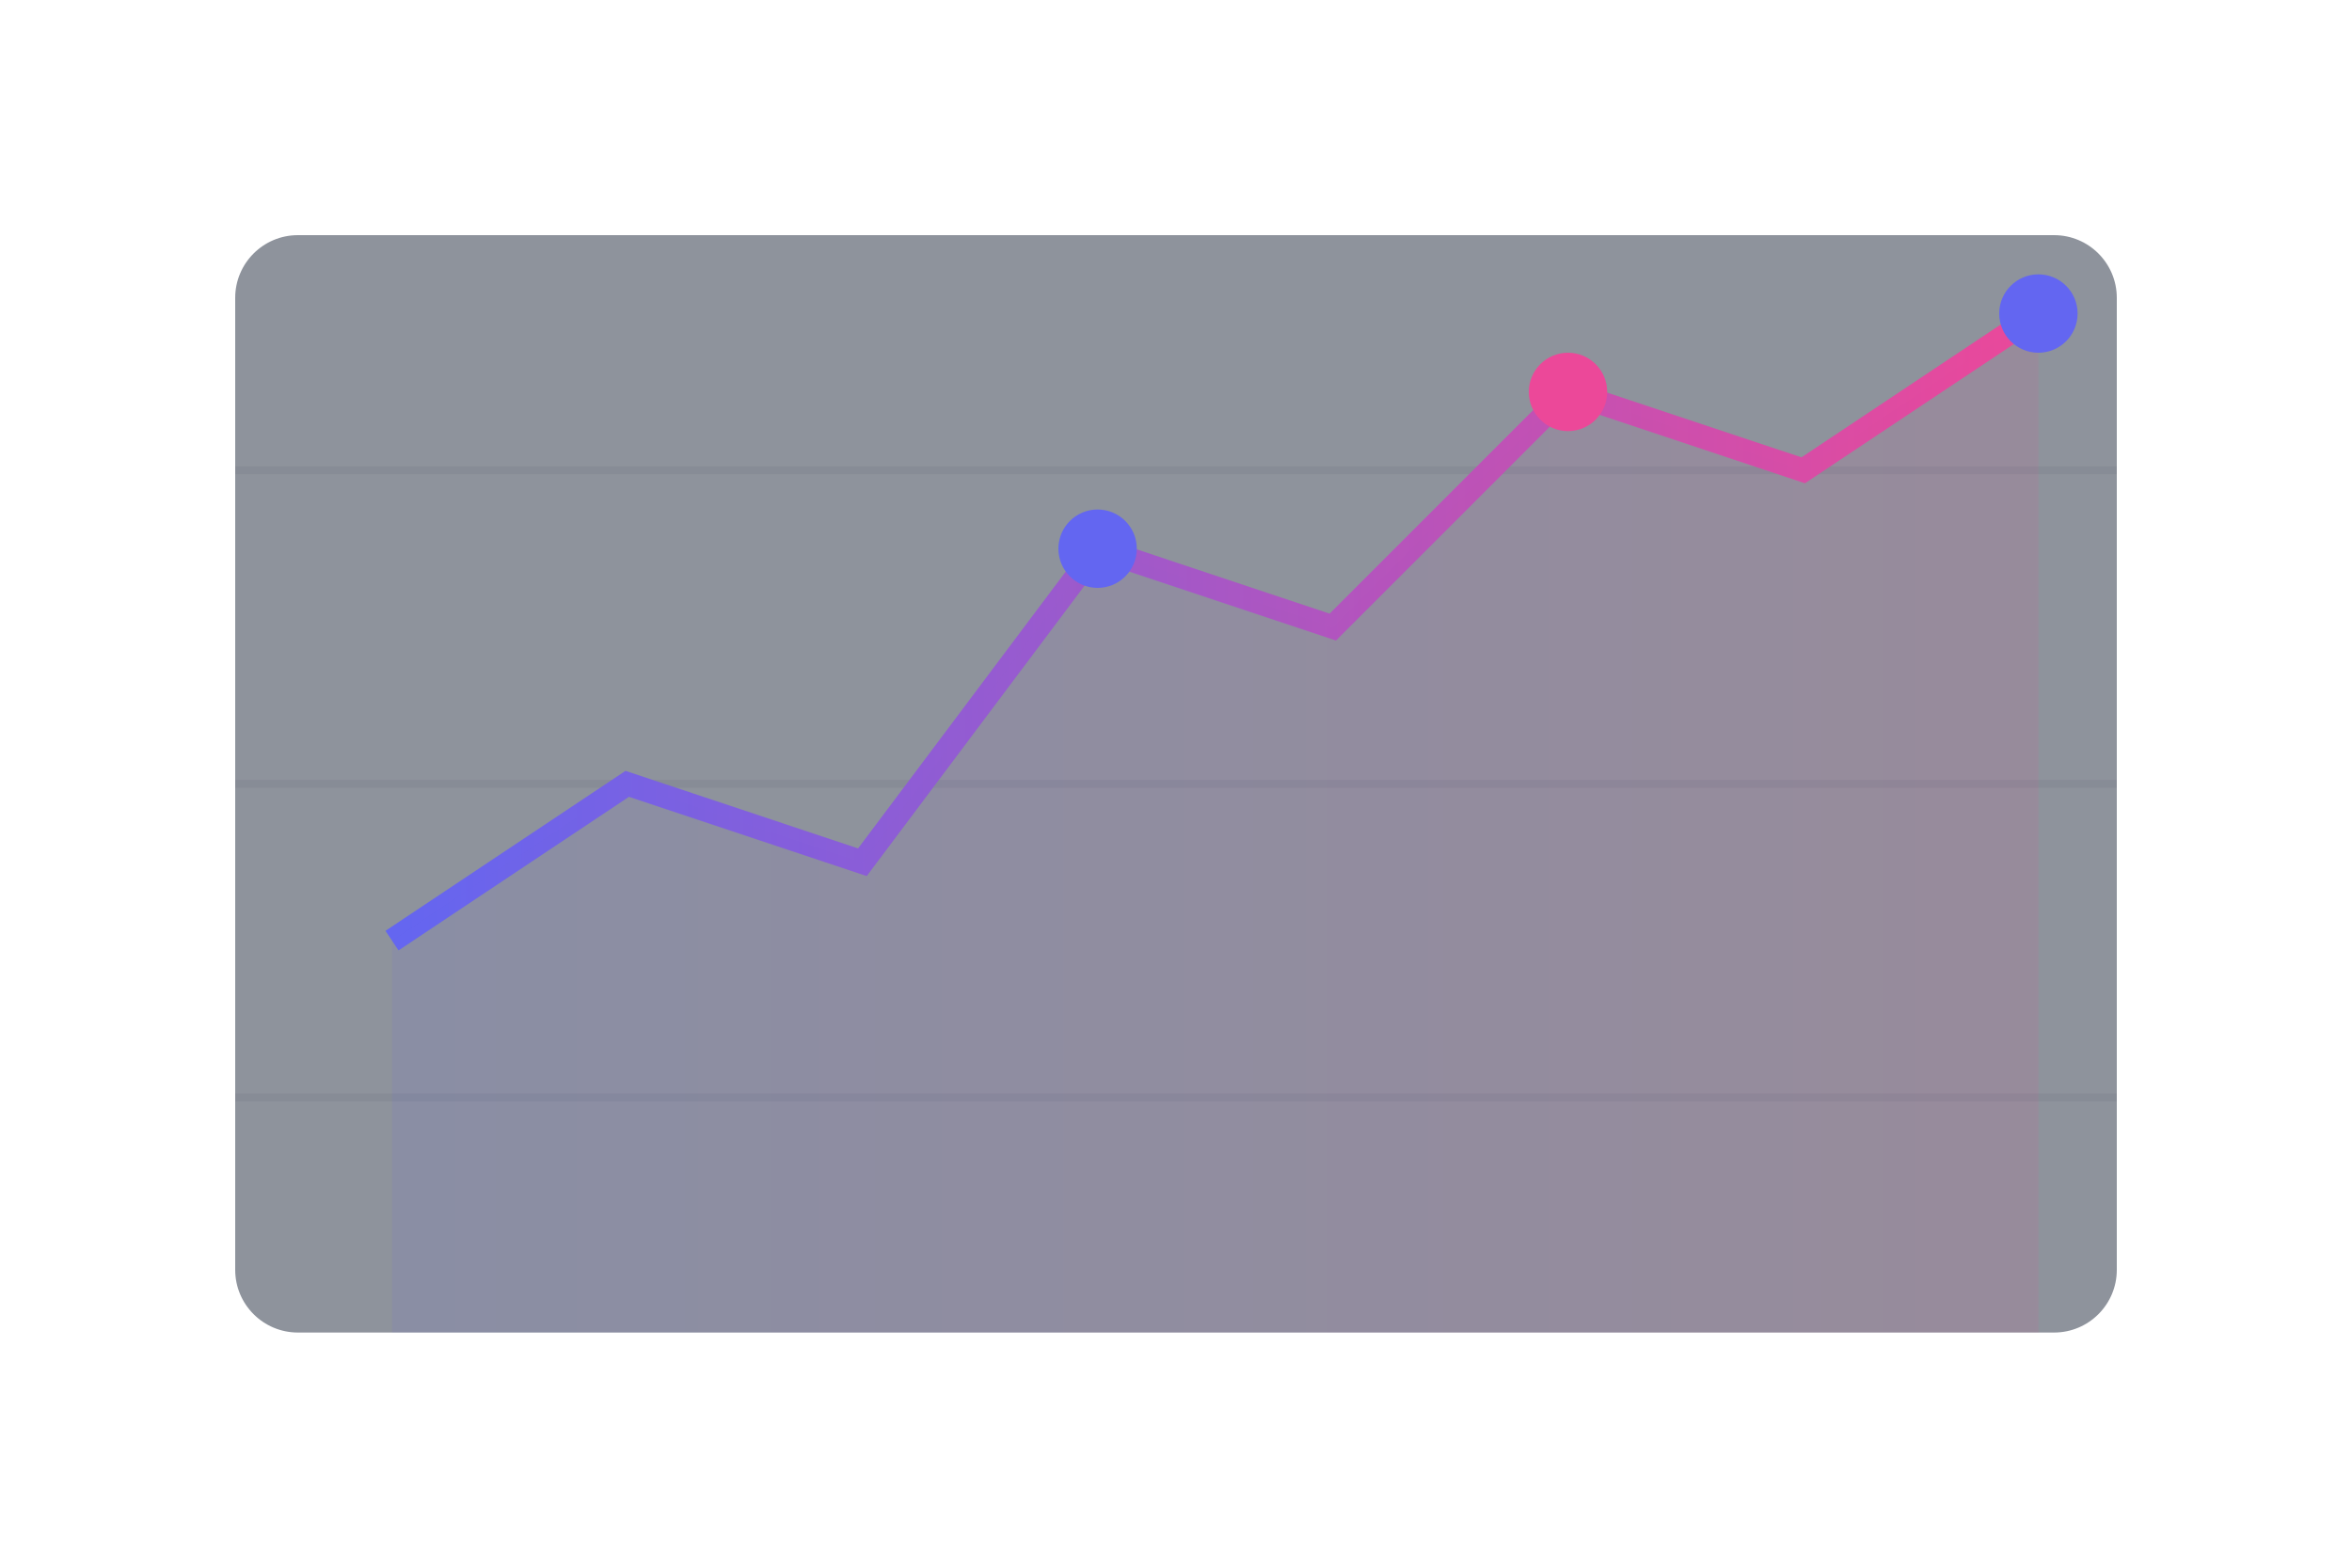
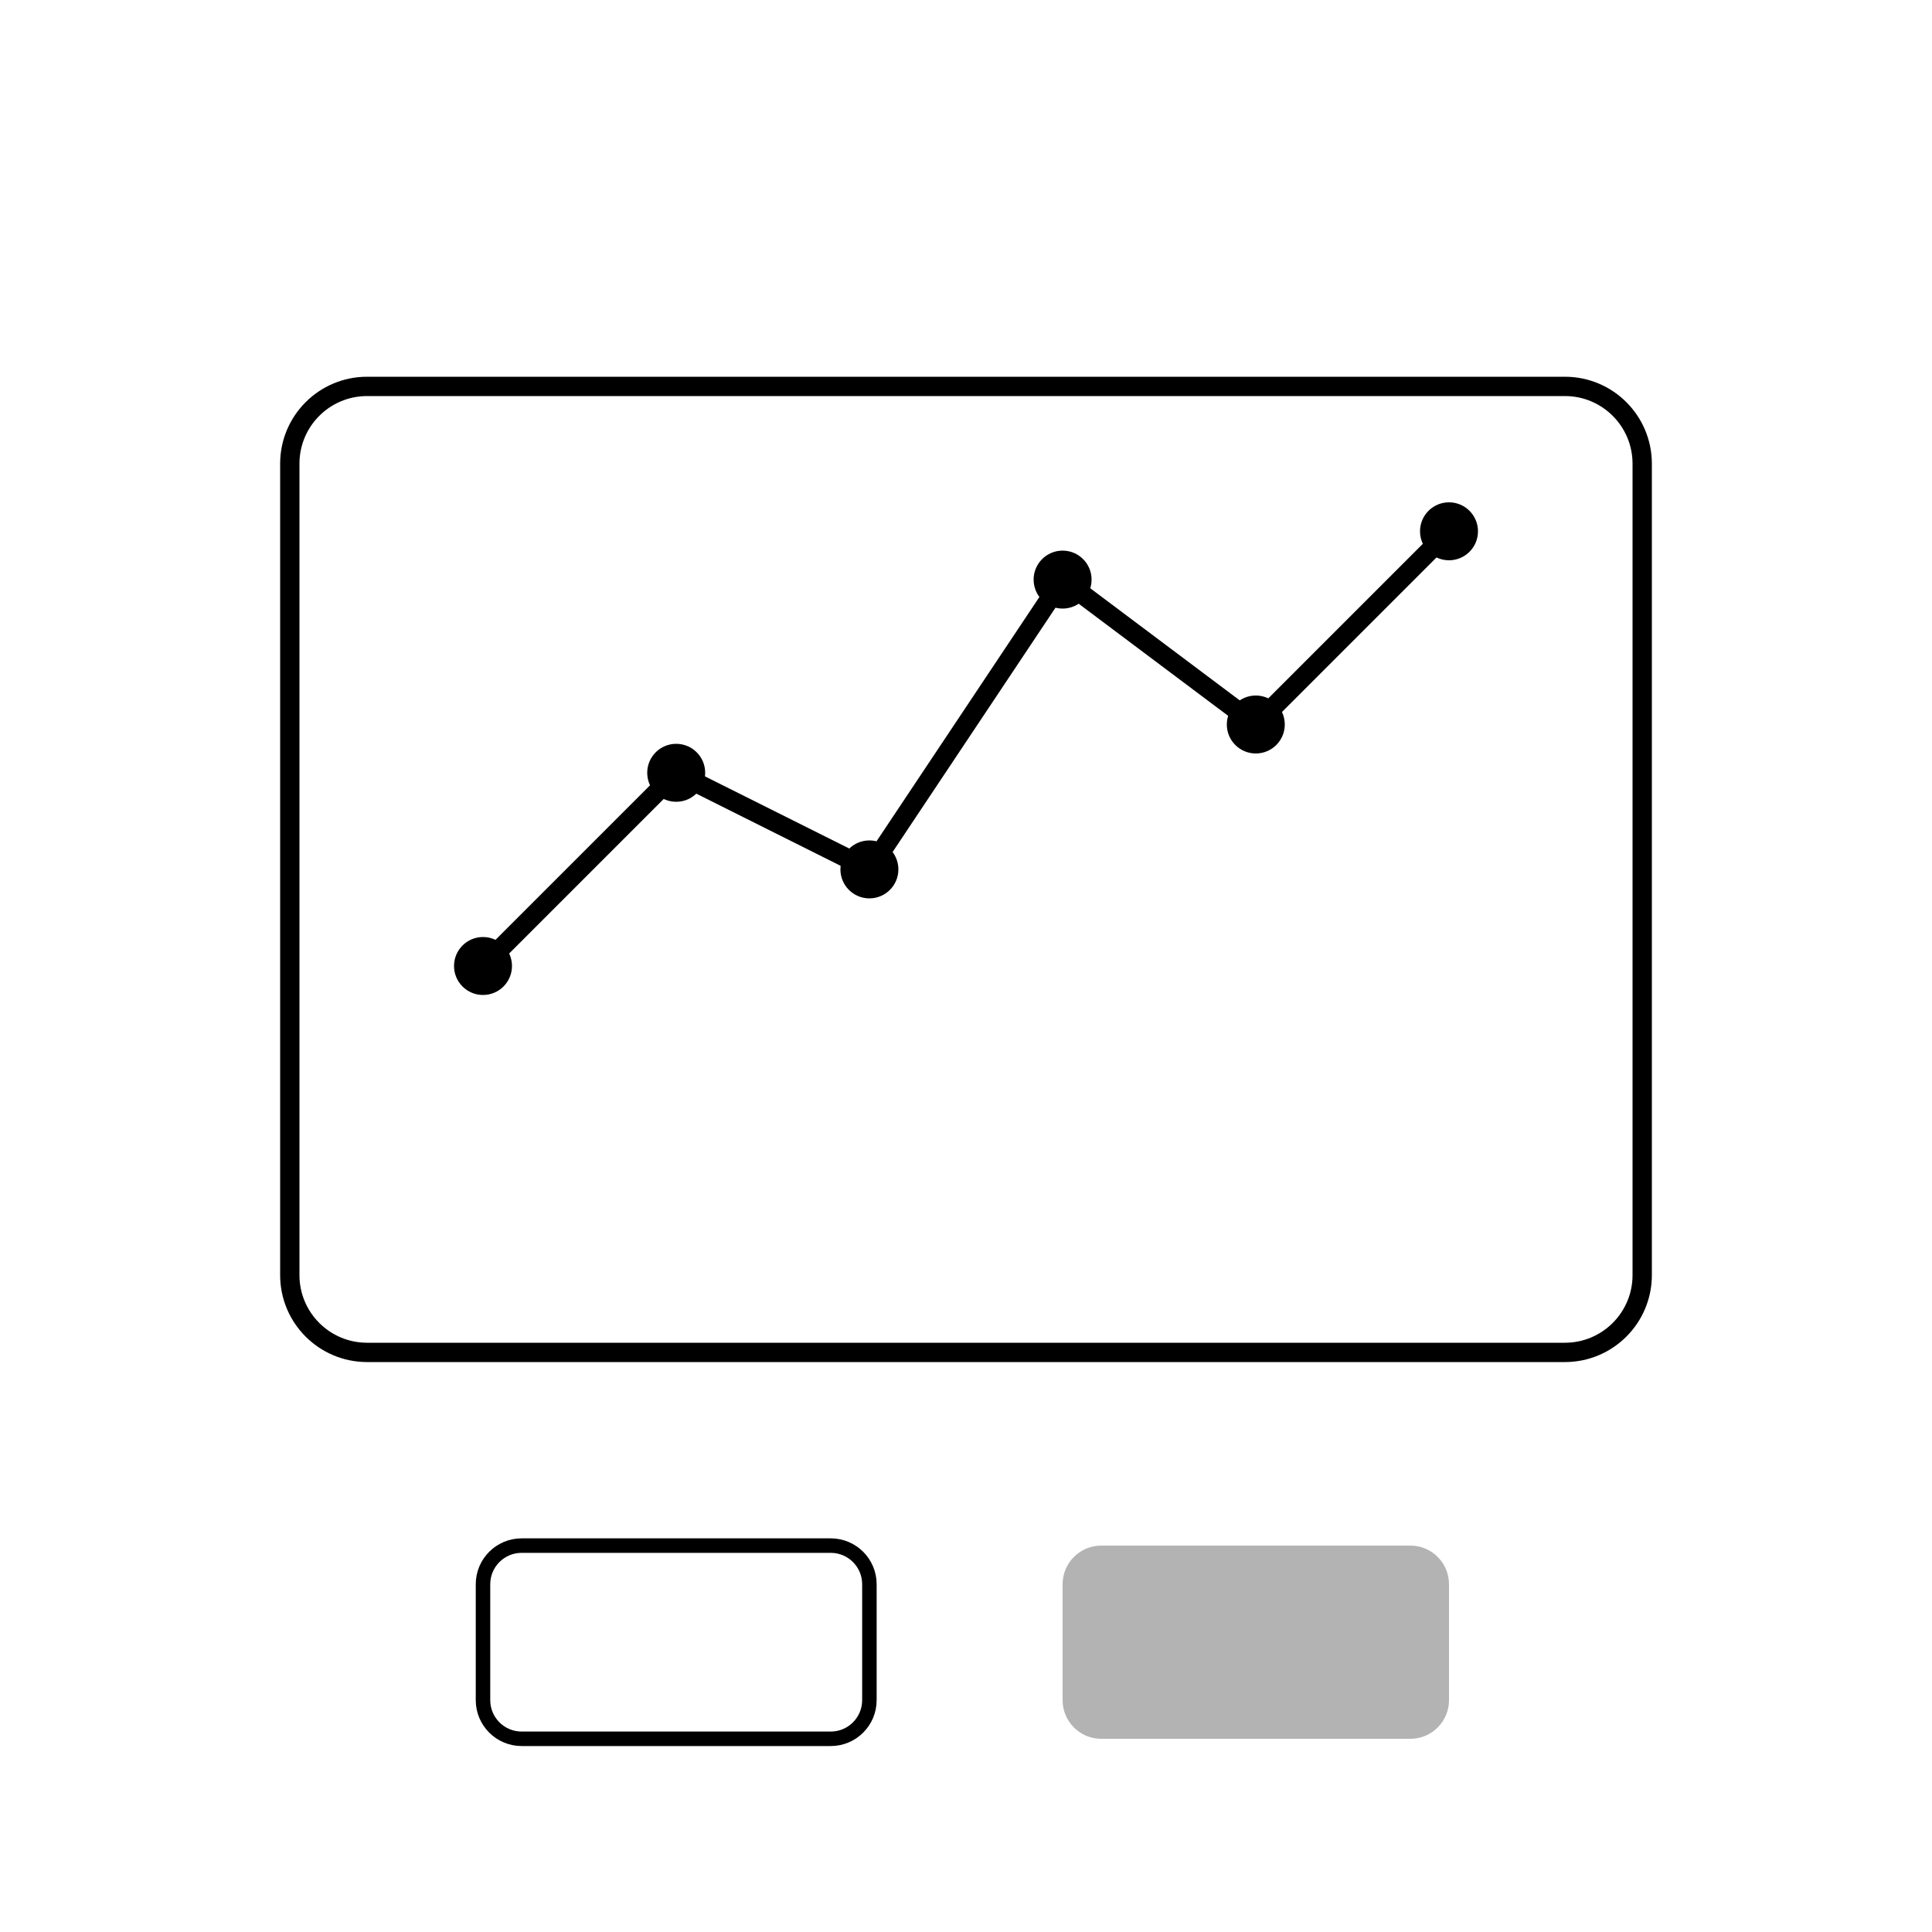
- <svg xmlns="http://www.w3.org/2000/svg" width="300" height="200" viewBox="0 0 300 200" fill="none">
-   <defs>
-     <linearGradient id="tradingGrad" x1="0%" y1="0%" x2="100%" y2="0%">
-       <stop offset="0%" stop-color="#6366F1" />
-       <stop offset="100%" stop-color="#EC4899" />
-     </linearGradient>
-   </defs>
-   <rect x="30" y="30" width="240" height="140" rx="8" fill="#1E293B" fill-opacity="0.5" />
-   <line x1="30" y1="60" x2="270" y2="60" stroke="#6B7280" stroke-opacity="0.2" />
-   <line x1="30" y1="100" x2="270" y2="100" stroke="#6B7280" stroke-opacity="0.2" />
-   <line x1="30" y1="140" x2="270" y2="140" stroke="#6B7280" stroke-opacity="0.2" />
-   <path d="M50 120 L80 100 L110 110 L140 70 L170 80 L200 50 L230 60 L260 40" stroke="url(#tradingGrad)" stroke-width="3" fill="none" />
-   <path d="M50 120 L80 100 L110 110 L140 70 L170 80 L200 50 L230 60 L260 40 L260 170 L50 170 Z" fill="url(#tradingGrad)" fill-opacity="0.1" />
-   <circle cx="140" cy="70" r="5" fill="#6366F1" />
-   <circle cx="200" cy="50" r="5" fill="#EC4899" />
-   <circle cx="260" cy="40" r="5" fill="#6366F1" />
+ <svg xmlns="http://www.w3.org/2000/svg" width="200" height="200" viewBox="0 0 200 200" fill="none">
+   <rect width="200" height="200" fill="none" />
+   <rect x="30" y="40" width="140" height="100" rx="8" stroke="currentColor" stroke-width="2" fill="none" />
+   <path d="M50 100L70 80L90 90L110 60L130 75L150 55" stroke="currentColor" stroke-width="2" stroke-linecap="round" stroke-linejoin="round" />
+   <circle cx="50" cy="100" r="3" fill="currentColor" />
+   <circle cx="70" cy="80" r="3" fill="currentColor" />
+   <circle cx="90" cy="90" r="3" fill="currentColor" />
+   <circle cx="110" cy="60" r="3" fill="currentColor" />
+   <circle cx="130" cy="75" r="3" fill="currentColor" />
+   <circle cx="150" cy="55" r="3" fill="currentColor" />
+   <rect x="50" y="160" width="40" height="20" rx="4" stroke="currentColor" stroke-width="1.5" fill="none" />
+   <rect x="110" y="160" width="40" height="20" rx="4" fill="currentColor" opacity="0.3" />
</svg>
